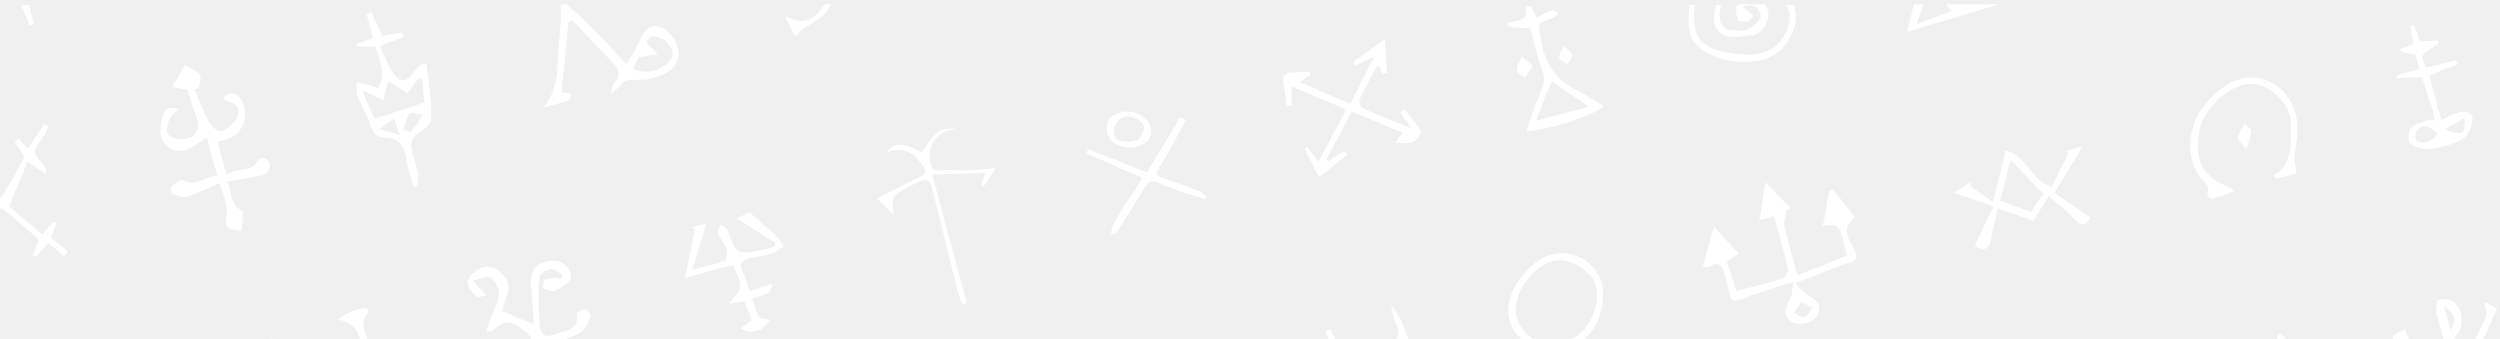
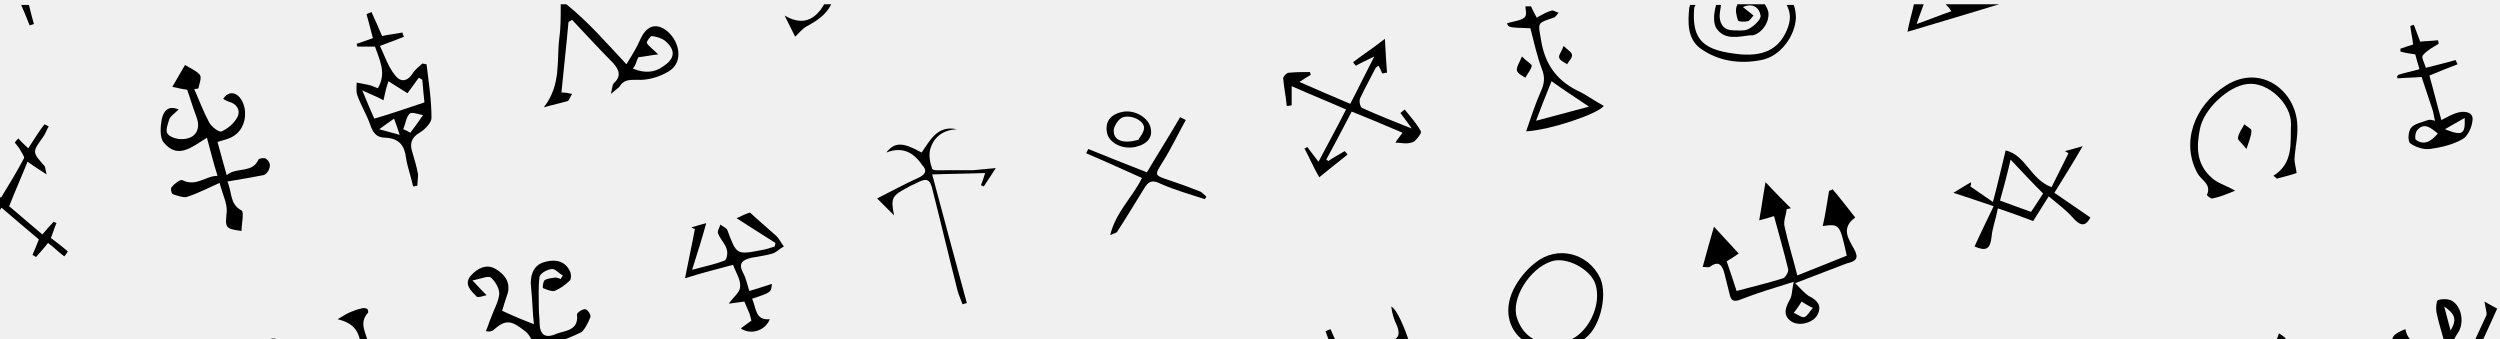
<svg xmlns="http://www.w3.org/2000/svg" width="354" height="48" viewBox="0 0 354 48" fill="none">
-   <path d="M282 33.6C282.1 32.3 282.6 31.1 282.9 29.5C284.7 30.1 286.3 30.7 287.9 31.3C288.6 30.2 289.2 29.2 290.1 27.8C291.4 28.9 292.5 29.7 293.4 30.7C294.6 32.1 295.3 32.1 296 30.8C294.3 29.6 292.6 28.5 290.9 27.3C292.3 25 293.6 23 294.9 20.7C293.9 21 293.1 21.2 292.4 21.4C292.6 21.5 292.7 21.6 292.9 21.7C292.1 23.3 291.3 24.9 290.5 26.5C287.5 25.4 286.9 22 284 21.3C283.4 23.7 282.9 26 282.2 28.6C280.9 27.7 280 27.1 279 26.4C279.1 26.2 279.1 26 279.1 25.8C278.2 26.3 277.3 26.9 276.6 27.3C278.5 27.9 280.2 28.5 282.3 29.2C281.3 31.3 280.4 33.1 279.6 34.9C281.2 35.6 281.8 35.3 282 33.6ZM284.7 22.6C286.3 24.3 287.7 25.8 289.3 27.4C288.8 28.2 288.2 29.1 287.6 30C286.2 29.5 284.8 29 283.2 28.4C283.7 26.6 284.2 24.8 284.7 22.6Z" fill="white" />
-   <path d="M262.5 35.2C261.8 33.9 260.6 32.3 262.7 30.8C261.6 29.4 260.6 28.1 259.5 26.8C259.3 26.9 259.2 27 259 27C258.7 28.7 258.5 30.3 258.1 32C260.5 31.7 260.5 31.7 261.5 36.2C259.3 37.1 257 38 254.5 39C253.9 36.6 253.2 34.4 252.7 32.1C252.5 31.3 252.9 30.5 253 29.6C253.2 29.6 253.4 29.5 253.6 29.5C252.5 28.4 251.4 27.3 250 25.8C249.6 28 249.4 29.6 249.1 31.2C249.9 31 250.6 30.8 251.2 30.6C251.9 33.2 252.6 35.6 253.2 38.1C253.3 38.5 252.8 39.3 252.5 39.4C250.3 40.1 248.1 40.6 245.9 41.2C245.5 39.9 245 38.5 244.5 37C245 36.7 245.5 36.4 246.2 35.9C245 34.6 244 33.5 242.7 32.1C242.1 34.2 241.6 35.9 241.1 37.8C241.6 37.8 241.9 37.9 242.1 37.8C243.4 36.8 243.9 37.6 244.2 38.8C244.4 39.7 244.7 40.7 244.9 41.6C245.1 42.6 245.5 42.8 246.5 42.4C248.8 41.5 251.1 40.8 254 39.9C253.7 41.1 253.8 41.9 253.4 42.5C252.6 43.9 252.6 44.9 253.8 45.6C254.9 46.2 256.8 45.7 257.4 44.5C258 43.2 257.3 42.5 256.1 41.9C255.5 41.5 255 40.9 254.2 40.1C257 39 259.2 38.2 261.5 37.3C262.8 37 263.3 36.6 262.5 35.2ZM255.1 42.7C255.8 43.1 256.2 43.4 256.7 43.6C256.3 44 256 44.7 255.5 44.9C255.1 45 254.5 44.5 254 44.3C254.3 43.9 254.7 43.4 255.1 42.7Z" fill="white" />
-   <path d="M220.8 8.2C220.9 8.6 221.5 8.8 221.9 9.1C222.1 8.7 222.6 8.3 222.6 7.8C222.6 7.4 222 7.1 221.4 6.5C221.1 7.4 220.6 7.9 220.8 8.2Z" fill="white" />
-   <path d="M323.7 48.1C323.6 47.7 323.1 47.5 322.7 47.2C322.6 47.7 322.2 48.2 322.3 48.7H323.8C323.8 48.5 323.7 48.3 323.7 48.1Z" fill="white" />
-   <path d="M316.9 19.5C316.8 19.8 317.4 20.2 318.1 21.1C318.5 19.9 318.8 19.2 318.8 18.5C318.8 18.2 318.1 17.9 317.8 17.6C317.5 18.2 317 18.8 316.9 19.5Z" fill="white" />
-   <path d="M270.1 4.5C274.5 3.2 278.8 1.9 283.1 0.6H278.9C278.5 0.6 278.1 0.6 277.8 0.6H275.5C275.8 0.9 276.1 1.2 276.3 1.6C274.8 2.1 273.4 2.7 271.4 3.4C271.7 2.4 272.1 1.5 272.4 0.6H271C271 0.8 270.9 0.9 270.9 1.1C270.6 2.3 270.3 3.4 270.1 4.5Z" fill="white" />
-   <path d="M240.1 0.7H239.3C239.3 0.9 239.2 1 239.2 1.1C239 3.1 238.9 5.4 240.7 6.8C243.3 8.7 246.4 9.1 249.4 8.5C252.1 8 254.2 5.1 254.3 2.5C254.3 1.9 254.2 1.3 254 0.7H253C253.5 1.7 253.6 2.6 253.2 3.8C252.2 6.6 250.2 8 246.5 7.7C241.3 7.2 239.5 5.8 239.9 1.1C240 0.9 240 0.8 240.1 0.7Z" fill="white" />
-   <path d="M245.9 0.9C245.7 1.5 245.9 2.3 246.1 2.9C246.2 3.1 247.1 3.1 247.5 3C247.8 2.9 248 2.5 248.3 2.2C247.8 1.8 247.3 1.4 246.8 1C248.1 0.4 249.1 1 249.3 2.2C249.4 2.7 248.4 3.7 247.6 4.1C247.1 4.4 246.2 4.3 245.5 4.3C244.2 4.3 243.6 3.6 243.5 2.4C243.5 1.9 243.6 1.3 243.7 0.7H243C242.6 2.1 242.6 3.4 243.1 4.1C244.3 5.7 246.1 5.2 247.8 5C247.9 5 248 5 248.2 5C249.5 4.7 250.6 3.1 250.4 1.7C250.3 1.3 250.1 0.9 249.9 0.6H246C246 0.7 246 0.8 245.9 0.9Z" fill="white" />
-   <path d="M4.2 3.6C4.4 3.5 4.6 3.5 4.8 3.4C4.5 2.4 4.3 1.5 4.1 0.7H3C3.4 1.6 3.8 2.6 4.2 3.6Z" fill="white" />
-   <path d="M340.6 46.6C338.9 47.3 338.6 47.7 338.8 48.6H342C341.4 48.3 340.8 47.7 340.6 46.6Z" fill="white" />
-   <path d="M339.5 11.1C340.6 11 341.7 11 342.9 10.9C343.4 12.4 343.9 13.9 344.4 15.4C344.6 15.9 344.6 16.4 344.8 17.1C344.4 17 344.1 16.9 343.8 17C343 17.3 341.9 17.5 341.4 18.1C341 18.6 340.9 20 341.3 20.3C342 20.8 343.1 21.2 344 21.1C345.6 20.9 347.3 20.5 348.7 19.7C349.4 19.3 350 18.1 350.1 17.1C350.3 15.9 349.1 15.7 348.2 15.9C347.3 16.1 346.5 16.6 345.7 17C345.1 14.9 344.6 12.8 344 10.7C345.4 10.1 346.7 9.6 348 9.1C347.9 8.9 347.8 8.7 347.7 8.5C346.4 8.9 345 9.2 343.5 9.6C343.3 8.9 342.8 8.1 343.1 7.8C343.7 7.1 344.5 6.7 345.3 6.2C345.3 6 345.3 5.9 345.2 5.7C344.4 5.8 343.5 5.8 342.7 5.9C342.4 5.1 342.1 4.3 341.8 3.5C341.6 3.6 341.4 3.6 341.3 3.7C341.4 4.6 341.6 5.4 341.7 6.3C341 6.5 340.5 6.7 339.9 6.9C339.9 7 339.9 7.2 339.9 7.3C340.6 7.5 341.3 7.6 342 7.7C342.2 8.5 342.4 9.1 342.6 9.8C341.5 10.1 340.5 10.3 339.6 10.6C339.4 10.8 339.4 10.9 339.5 11.1ZM349 16.7C349.1 19 348.7 19.3 346.2 18.3C347.1 17.8 347.9 17.3 349 16.7ZM342.1 19.8C341.9 19.7 342 18.7 342.3 18.4C343.3 17.3 344.2 18.1 345.2 18.9C344.2 20.1 343.2 20.6 342.1 19.8Z" fill="white" />
-   <path d="M313.3 28.1C314.3 27.9 315.3 27.5 316.5 27C315.1 26.2 313.9 25.9 313.1 25.1C311 23.2 311 20.8 311.5 18.3C312 15.5 315.5 12.2 318.2 11.9C321.1 11.5 324.5 14.7 324.4 17.6C324.3 20.2 324.8 23.1 321.9 24.9C322.1 25 322.2 25.1 322.4 25.3C323.4 25 324.4 24.8 325.2 24.5C325.1 23.7 324.9 23.1 324.9 22.5C325 20.9 325.4 19.3 325.3 17.7C325.1 12.8 320.1 9 315.2 12.1C310.6 15 308.8 20.3 311.2 24.6C311.7 25.5 313.2 26.1 312.5 27.6C312.5 27.7 313.1 28.2 313.3 28.1Z" fill="white" />
-   <path d="M350.2 48.7H351.3C352.1 47.1 352.8 45.4 353.6 43.7C353.2 43.5 352.5 43.1 351.8 42.7C351.9 43.2 352 43.8 352.1 44.3C352.1 44.5 352.1 44.7 352 44.8C351.4 46.1 350.8 47.4 350.2 48.7Z" fill="white" />
-   <path d="M348 47.2C349 45.8 348.6 43.4 347.2 42.6C346.7 42.3 345.8 42.3 345.2 42.5C345 42.6 344.9 43.6 345 44.2C345.3 45.7 345.8 47.2 346.2 48.7H347.3C347.4 48.2 347.6 47.8 348 47.2ZM346.1 43.4C347.7 44.5 347.9 45.3 347 46.8C346.7 45.6 346.4 44.6 346.1 43.4Z" fill="white" />
-   <path d="M226.6 39.4C224.9 35.8 220.5 34.7 217.4 37.2C216.1 38.2 215 39.6 214.3 41C212.8 44.1 213.7 47.1 216.3 48.6H219.1C217.1 48.4 215.5 47.2 214.8 45C213.9 42.3 216.6 38 219.7 37C221.8 36.3 225.2 38.1 225.9 40.2C226.9 43.2 224.8 47.4 221.9 48.3C221.3 48.5 220.7 48.6 220.1 48.6H223.3C223.5 48.4 223.7 48.3 224 48.2C226.5 46.9 227.7 41.9 226.6 39.4Z" fill="white" />
-   <path d="M185.5 10.2C184.5 10.2 183.5 10.2 182.5 10.3C182.2 10.3 181.7 10.8 181.7 11.1C181.8 12.4 182.1 13.7 182.2 15C182.4 15 182.6 15 182.9 14.9C182.9 14.1 182.9 13.2 182.9 12.2C185.6 13.4 188.1 14.4 190.6 15.5C189.3 18.1 188 20.4 186.7 22.9C186.1 22.1 185.6 21.5 185.1 20.8C185 20.9 184.9 21 184.7 21C185.4 22.3 186 23.7 186.8 25.1C188.2 24 189.5 22.9 190.8 21.9C190.7 21.7 190.6 21.6 190.4 21.4C189.6 21.9 188.8 22.3 188.1 22.8C188 22.7 187.9 22.7 187.8 22.6C189 20.4 190.2 18.1 191.4 15.8C193.9 16.8 196.3 17.8 198.6 18.8C198.1 19.5 197.8 19.8 197.6 20.2C198.1 20.2 198.6 20.3 199.1 20.3C199.5 20.3 200 20.2 200.3 20C200.7 19.6 201.3 18.9 201.2 18.6C200.6 17.5 199.7 16.5 198.9 15.5C198.7 15.7 198.5 15.8 198.3 16C198.8 16.7 199.3 17.3 199.9 18.2C197.4 17.2 195.1 16.3 192.9 15.3C192.6 15.2 192.4 14.3 192.6 13.9C193.3 12.4 194.1 11 194.8 9.6C194.9 9.5 195.1 9.4 195.2 9.3C195.4 9.7 195.6 10 195.7 10.4C195.9 10.4 196.1 10.3 196.4 10.3C196.3 8.9 196.2 7.4 196.1 5.5C194.3 6.9 192.9 7.8 191.6 8.8C191.7 9 191.8 9.1 192 9.3C192.7 8.9 193.4 8.6 194.6 8C193.3 10.5 192.3 12.6 191.2 14.7C188.8 13.7 186.5 12.7 184 11.6C184.6 11.2 185.1 10.9 185.6 10.6C185.6 10.5 185.5 10.4 185.5 10.2Z" fill="white" />
-   <path d="M188.4 46.6C188.2 46.7 187.9 46.8 187.7 46.9C187.9 47.5 188.1 48.1 188.4 48.6H189.3C189 48 188.7 47.3 188.4 46.6Z" fill="white" />
-   <path d="M130.2 25.1C128.2 26 126.2 27.1 124.2 28.1C125 28.9 125.8 29.7 126.6 30.5C126.1 28 126.3 27.7 128.6 26.5C128.9 26.3 129.2 26.2 129.6 26C131.3 25.1 131.7 25.3 132.1 27.1C133.3 31.8 134.4 36.5 135.6 41.2C135.8 41.9 136.1 42.5 136.3 43.1C136.5 43 136.7 43 136.9 42.9C135.3 37 133.7 31.1 132 24.7C134.7 24.6 137 24.6 139.5 24.5C139.2 25.4 139.1 25.8 138.9 26.2C139 26.3 139.1 26.3 139.3 26.4C139.9 25.5 140.5 24.6 141 23.8C139.8 23.9 138.8 24 137.8 24.1C136.5 24.1 135.2 24.1 133.9 24.1C133.2 24.1 132.1 24.2 132 23.9C131.7 23.1 131.5 22.1 131.7 21.2C132.2 19.4 133.5 18.4 135.5 18.3C132.7 17.7 131.7 19.9 130.5 21.6C127.8 20.1 126.7 20.1 125.5 21.6C127.8 20.7 129.4 21.6 130.6 23.4C131.2 24 131.2 24.6 130.2 25.1Z" fill="white" />
-   <path d="M153.8 21.7C156.4 22.8 159 24 161.7 25.2C160.4 27.9 158 30 157.2 33.3C157.8 33 158.1 33 158.2 32.8C159.5 30.8 160.7 28.8 162 26.7C162.6 25.7 163.1 25.4 164.3 26C166.3 26.9 168.5 27.5 170.6 28.2C170.7 28.1 170.8 27.9 170.8 27.8C170.5 27.6 170.2 27.2 169.9 27.1C168.4 26.5 167 26 165.5 25.5C163.4 24.8 163.5 24.8 164.6 23C165.8 21.1 166.8 19 167.9 17C167.7 16.9 167.4 16.7 167.1 16.6C165.6 19.2 164 21.7 162.4 24.4C159.6 23.3 156.8 22.2 154.1 21.1C154 21.3 153.9 21.5 153.8 21.7Z" fill="white" />
-   <path d="M160.8 20.8C162.5 20.4 163.3 19.4 162.9 18C162.5 16.5 160.4 15.4 158.7 15.9C157.1 16.3 156.4 17.4 156.8 19C157.2 20.3 159 21.2 160.8 20.8ZM158.8 16.7C159.9 16.1 162 17 162 18.1C162 18.8 161.3 19.5 161.2 19.8C159 20.4 157.7 19.9 157.7 18.5C157.7 17.9 158.3 17 158.8 16.7Z" fill="white" />
-   <path d="M77 15.2C78.4 14.8 79.4 14.6 80.4 14.3C80.6 14.2 80.8 13.6 81 13.3C80.6 13.2 80.1 13.1 79.5 13.1C79.8 9.9 80.2 6.5 80.5 3.1C80.7 3 80.9 2.9 81 2.8C82.9 4.8 84.8 6.9 86.8 8.9C87.7 9.9 88 10.8 86.9 11.8C86.7 12 86.7 12.5 86.5 13.3C87.2 12.7 87.5 12.5 87.7 12.3C88.3 11.3 89 11.3 90.2 11.3C91.7 11.4 93.4 10.9 94.7 10.1C97 8.7 96.1 5.5 94.2 4.2C92.7 3.2 91.5 3.8 90.7 5.5C90.2 6.7 89.5 7.8 88.7 9.1C85.9 6.1 83.4 3.2 80.2 0.6H79.4C79.4 2.5 79.4 4 79.2 5.4C78.8 8.6 79.5 12 77 15.2ZM90.1 8.8C90.2 8.5 90.3 8.3 90.4 8.1C91.4 8 92.2 7.8 93.2 7.7C92.4 6.9 91.9 6.6 91.6 6.1C91.5 5.9 92.1 5.1 92.3 5.1C93 5.2 93.7 5.4 94.2 5.8C95.7 7.1 95.6 8.3 93.9 9.4C92.7 10.3 91.2 10.4 89.6 9.7C89.9 9.4 90 9.1 90.1 8.8Z" fill="white" />
-   <path d="M197 43.4C197.1 44.3 197.4 45.3 197.8 46.1C198.3 47.3 198.1 48 196.7 48.4C196.5 48.5 196.3 48.5 196.1 48.6H199.6C198.9 46.4 197.8 43.8 197 43.4Z" fill="white" />
-   <path d="M310.9 48.2C310.2 48.2 309.6 48.4 309.1 48.7H312.9C312.3 48.4 311.7 48.2 310.9 48.2Z" fill="white" />
-   <path d="M111.1 2.2C111.8 3.6 112.3 4.6 112.6 5.2C113.2 4.6 113.6 4.1 114.1 3.8C115.6 3 117 2.1 117.7 0.6H116.7C116.5 0.9 116.3 1.3 116.1 1.5C114.9 3 113.3 3.5 111.1 2.2Z" fill="white" />
-   <path d="M83.6 44.9C83.7 44.6 83.2 43.8 82.9 43.8C82.5 43.7 81.7 44.3 81.7 44.5C82 46.9 79.9 46.8 78.7 47.3C77.1 48 76.4 47.3 76.4 45.6C76.4 45 76.3 44.4 76.3 43.8C76.3 42.3 76.2 40.7 76.4 39.2C76.5 38.7 77.4 38.2 78.1 38.1C78.6 38 79.1 38.7 79.7 39C79.6 39.2 79.5 39.3 79.4 39.5C79.1 39.4 78.9 39.3 78.6 39.3C78.1 39.4 77.5 39.4 77.1 39.7C76.9 39.9 76.8 40.7 76.9 40.8C77.4 41 78.1 41.3 78.5 41.2C79.3 40.9 80.1 40.3 80.7 39.7C80.9 39.5 80.9 38.8 80.7 38.4C79.9 36.7 78.2 36.7 76.8 37.2C75.5 37.7 75 39.1 75.2 40.7C75.4 42.5 75.4 44.2 75.6 45.9C74 45.3 72.6 44.7 71.1 44C71.3 43.3 71.6 42.4 71.9 41.5C72.3 39.9 71.4 38.8 70.2 38.1C68.9 37.3 67.6 38 66.7 39C65.6 40.2 66.7 41.2 67.5 42C67.7 42.2 68.4 41.9 68.9 41.8C68.4 41.3 67.9 40.8 66.9 39.7C68.1 39.5 69.1 39 69.5 39.3C70.1 39.8 70.7 40.8 70.7 41.6C70.6 42.7 70 43.7 69.6 44.8C69.3 45.5 69.1 46.2 68.8 46.9C69.4 47 69.7 46.9 69.9 46.7C71.6 45.2 72.4 45.4 74.1 46.7C75 47.3 75.3 48.1 75.5 48.8H78.1C79.6 48.2 81 47.7 82.4 47C82.8 46.6 83.3 45.7 83.6 44.9Z" fill="white" />
-   <path d="M103.8 37.5C104.2 38.6 104.9 39.6 104.8 40.6C104.8 41.4 103.8 42.1 103.2 43C103.9 42.9 104.7 42.8 105.4 42.7C105.6 43.2 105.8 43.6 106 44.1C106.2 44.5 106.3 45 106.4 45.4C105.9 45.8 105.4 46.1 104.9 46.5C106.3 47.5 108.4 46.8 109 45.2C106.9 45.4 107.1 43.6 106.5 42.3C109.2 41.4 109.2 41.4 109.3 40.2C108.3 40.5 107.2 40.9 106.1 41.2C105.8 40.2 105.6 39.3 105.2 38.6C104.5 37.2 105.2 36.8 106.4 36.5C107.4 36.3 108.4 36.2 109.4 35.9C110 35.7 110.4 35.2 111 34.9C110.6 34.4 110.3 33.7 109.8 33.3C108.7 32.3 107.5 31.3 106.2 30.1C105.8 30.2 105.1 30.5 104.3 30.9C106.3 32.2 108.1 33.3 109.8 34.4C109.8 34.6 109.7 34.8 109.7 34.9C109.1 35.1 108.5 35.3 107.9 35.4C104.3 36.1 104.3 36.1 103 32.6C102.9 32.3 102.4 32.1 102 31.8C101.9 32.2 101.5 32.8 101.7 33.1C102 33.9 102.7 34.5 102.9 35.3C103.1 35.8 102.9 36.8 102.6 36.9C101.3 37.4 99.9 37.7 98 38.2C98.8 35.7 99.4 33.8 100 31.6C99.2 31.8 98.6 32 97.9 32.2C98.1 32.3 98.2 32.4 98.4 32.4C98 34.6 97.5 36.8 97 39.4C99.5 38.6 101.6 38.1 103.8 37.5Z" fill="white" />
-   <path d="M25.3 15.5C23.6 14.8 23.1 16 22.9 16.9C22.7 18 22.6 19.5 23.2 20.2C25.2 22.6 27.2 20.8 29.3 19.5C29.8 21.3 30.2 23 30.8 24.9C29.1 24.9 27.8 26.5 25.8 25.5C25.5 25.4 24.7 26 24.3 26.5C24.1 26.7 24.3 27.5 24.5 27.5C25.1 27.7 25.9 28 26.4 27.9C28 27.4 29.5 26.6 31.1 25.9C31.5 27.5 32.2 28.8 32.1 30C31.9 32.2 31.8 32.4 34.2 32.7C34.2 31.7 34.6 30 34.2 29.8C32.5 28.9 32.9 27.3 32.2 25.7C34.1 25.4 35.7 25.1 37.3 24.8C37.7 24.7 38.1 24.2 38.2 23.6C38.3 23.2 38 22.7 37.7 22.5C37.5 22.3 36.7 22.4 36.6 22.6C35.7 24.6 33.5 23.6 32.1 24.8C31.6 23 31.2 21.6 30.8 20.1C31.4 19.9 31.9 19.8 32.4 19.6C34 19 34.8 17.5 34.7 15.8C34.5 13.5 32.7 12.3 31.6 14C31.9 14.2 32.1 14.3 32.4 14.4C33.6 14.7 34.1 15.7 33.6 16.6C33.2 17.4 32.3 18.2 31.4 18.6C31 18.8 29.9 17.9 29.6 17.3C28.8 15.8 28.2 14.2 27.5 12.6C27.7 12.6 27.9 12.6 28.1 12.5C28.2 11.9 28.6 11 28.3 10.6C27.8 10 27 9.7 26.2 9.2C25.6 10.2 25 11.3 24.4 12.3C25 12.4 25.6 12.6 26.5 12.7C26.9 13.8 27.3 15.2 27.8 16.5C28.5 18.3 27.7 19.7 25.7 19.7C25 19.7 24 19.4 23.7 18.9C23.4 18.4 23.8 17.5 24 16.8C24.3 16.3 24.8 16 25.3 15.5Z" fill="white" />
-   <path d="M39.6 48.6C39.6 48.4 39.3 48.1 39.1 48C38.6 47.8 37.6 48.1 36.8 48.7L39.6 48.6Z" fill="white" />
-   <path d="M215.5 8C215.1 9 214.7 9.5 214.8 10C214.9 10.4 215.5 10.7 216 11C216.3 10.4 216.8 9.9 216.9 9.3C216.9 9.1 216.2 8.7 215.5 8Z" fill="white" />
-   <path d="M0.2 29.4C2.1 31 3.8 32.5 5.5 33.9C5.2 34.7 4.9 35.4 4.6 36.1C4.8 36.2 5 36.3 5.1 36.4C5.6 35.8 6.1 35.3 6.8 34.4C7.6 35 8.3 35.7 9.1 36.3C9.3 36.1 9.4 35.9 9.6 35.6C8.8 34.9 8 34.3 7.2 33.7C7.5 33 7.7 32.2 8 31.6C7.9 31.5 7.7 31.5 7.6 31.4C7.1 31.9 6.6 32.5 6 33.2C4.2 31.7 2.5 30.2 1.3 29.2C2.2 26.9 3.1 24.9 3.9 22.9C4.9 23.6 5.5 24 6.6 24.7C6.4 23.9 6.4 23.6 6.3 23.5C4.5 21.5 4.6 21.5 6.1 19.4C6.4 19 6.6 18.4 6.9 17.9C6.7 17.8 6.5 17.7 6.3 17.6C5.5 18.6 4.8 19.8 4 21C3.5 20.5 3 20.1 2.6 19.6C2.4 19.8 2.2 20 2.1 20.2C2.4 20.6 2.7 20.9 2.9 21.3C3.1 21.7 3.5 22.2 3.4 22.4C2.4 24.3 1.3 26.1 0.2 27.9C0.1 28 0.1 28 0 27.9V29.7C0.1 29.7 0.1 29.5 0.2 29.4Z" fill="white" />
-   <path d="M52.1 44.3C52.2 44.2 52.1 43.7 51.9 43.7C51.7 43.6 51.3 43.6 51.1 43.7C50.6 43.8 50.1 44 49.6 44.2C49.1 44.4 48.7 44.7 47.8 45.2C50.3 45.8 50.8 47.1 51.1 48.7H52.2C52.2 48.6 52.1 48.5 52.1 48.4C51.8 47.1 50.8 45.7 52.1 44.3Z" fill="white" />
-   <path d="M216 2.3C215.7 2.9 214.3 3 213.4 3.3C213.6 3.9 213.6 3.9 216.7 4C217.2 5.9 217.6 7.8 218.3 9.7C218.8 10.9 218.7 11.8 218.2 12.9C217.4 14.7 216.8 16.6 216.1 18.6C219.6 18.4 226.3 16.1 227.1 15C225.8 14.3 224.6 13.4 223.3 12.8C220.3 11.3 218.7 8.9 218.2 5.6C217.8 3.2 217.6 3.3 220 2.5C220.3 2.4 220.5 2 220.7 1.8C220.3 1.7 219.9 1.4 219.7 1.5C219 1.7 218.3 2.1 217.6 2.5C217.3 1.9 217 1.4 216.8 0.9H216C216 1.3 216.2 1.9 216 2.3ZM225 15.1C222.4 15.8 220.1 16.4 217.5 17.1C218.2 15.2 218.9 13.5 219.7 11.5C221.5 12.8 223.1 13.8 225 15.1Z" fill="white" />
-   <path d="M50.6 6.6C51.4 6.6 52.2 6.6 53.1 6.6C53.7 8.4 54.8 10.3 53.5 12.5C53 12.3 52.6 12.1 52.1 12C51.6 11.9 51 11.8 50.5 11.7C50.5 12.3 50.4 13 50.6 13.5C51.1 14.9 51.9 16.2 52.4 17.6C52.8 18.8 53.3 19.5 54.6 19.5C56.5 19.6 57.3 20.6 57.5 22.4C57.7 23.7 58.2 25 58.5 26.4C58.7 26.4 58.9 26.3 59.1 26.3C59.1 25.8 59.2 25.2 59.2 24.7C59 23.6 58.7 22.6 58.4 21.6C58 20.4 58.2 19.5 59.4 18.8C60.1 18.4 61.1 17.4 61.1 16.7C61.1 14.2 60.7 11.6 60.4 9.1C60.2 9.1 60 9 59.8 9C59.4 9.4 58.8 9.8 58.5 10.3C57.7 11.6 56.7 11.7 55.9 10.6C55 9.5 54.5 8 53.8 6.5C55.2 6 56.2 5.6 57.2 5.2C57.1 5 57 4.8 57 4.6C56 4.8 55 4.9 54.1 5.1C53.6 3.9 53.1 2.8 52.6 1.7C52.4 1.8 52.1 1.9 51.9 2C52.2 3.1 52.5 4.2 52.8 5.4C51.9 5.7 51.2 6 50.5 6.2C50.5 6.3 50.6 6.5 50.6 6.6ZM53.7 18.3C54.5 17.7 55.1 17.3 55.8 16.8C56.1 17.6 56.3 18.2 56.6 19.1C55.5 18.8 54.8 18.6 53.7 18.3ZM58.1 18.8C57.8 18.6 57.4 18.4 57.1 18.3C57.4 17.6 57.5 16.6 58 16.1C58.3 15.8 59.3 16.2 59.9 16.3C59.3 17.2 58.7 18 58.1 18.8ZM55 11.5C55.9 12.1 56.8 12.6 57.7 13.2C58.3 12.4 58.8 11.7 59.3 11C59.5 11.1 59.6 11.2 59.8 11.3C59.9 12.5 60 13.6 60.1 14.5C57.7 15.3 55.4 16.1 53 16.8C52.5 15.7 52 14.5 51.3 12.8C52.6 13.4 53.4 13.7 54.3 14.2C54.5 13.2 54.7 12.4 55 11.5Z" fill="white" />
+   <path d="M282 33.6C282.1 32.3 282.6 31.1 282.9 29.5C284.7 30.1 286.3 30.7 287.9 31.3C288.6 30.2 289.2 29.2 290.1 27.8C291.4 28.9 292.5 29.7 293.4 30.7C294.6 32.1 295.3 32.1 296 30.8C294.3 29.6 292.6 28.5 290.9 27.3C292.3 25 293.6 23 294.9 20.7C293.9 21 293.1 21.2 292.4 21.4C292.6 21.5 292.7 21.6 292.9 21.7C292.1 23.3 291.3 24.9 290.5 26.5C287.5 25.4 286.9 22 284 21.3C283.4 23.7 282.9 26 282.2 28.6C280.9 27.7 280 27.1 279 26.4C279.1 26.2 279.1 26 279.1 25.8C278.2 26.3 277.3 26.9 276.6 27.3C278.5 27.9 280.2 28.5 282.3 29.2C281.3 31.3 280.4 33.1 279.6 34.9C281.2 35.6 281.8 35.3 282 33.6ZM284.7 22.6C286.3 24.3 287.7 25.8 289.3 27.4C288.8 28.2 288.2 29.1 287.6 30C286.2 29.5 284.8 29 283.2 28.4C283.7 26.6 284.2 24.8 284.7 22.6Z" fill="currentColor" />
+   <path d="M262.5 35.2C261.8 33.9 260.6 32.3 262.7 30.8C261.6 29.4 260.6 28.1 259.5 26.8C259.3 26.9 259.2 27 259 27C258.7 28.7 258.5 30.3 258.1 32C260.5 31.7 260.5 31.7 261.5 36.2C259.3 37.1 257 38 254.5 39C253.9 36.6 253.2 34.4 252.7 32.1C252.5 31.3 252.9 30.5 253 29.6C253.2 29.6 253.4 29.5 253.6 29.5C252.5 28.4 251.4 27.3 250 25.8C249.6 28 249.4 29.6 249.1 31.2C249.9 31 250.6 30.8 251.2 30.6C251.9 33.2 252.6 35.6 253.2 38.1C253.3 38.5 252.8 39.3 252.5 39.4C250.3 40.1 248.1 40.6 245.9 41.2C245.5 39.9 245 38.5 244.5 37C245 36.7 245.5 36.4 246.2 35.9C245 34.6 244 33.5 242.7 32.1C242.1 34.2 241.6 35.9 241.1 37.8C241.6 37.8 241.9 37.9 242.1 37.8C243.4 36.8 243.9 37.6 244.2 38.8C244.4 39.7 244.7 40.7 244.9 41.6C245.1 42.6 245.5 42.8 246.5 42.4C248.8 41.5 251.1 40.8 254 39.9C253.7 41.1 253.8 41.9 253.4 42.5C252.6 43.9 252.6 44.9 253.8 45.6C254.9 46.2 256.8 45.7 257.4 44.5C258 43.2 257.3 42.5 256.1 41.9C255.5 41.5 255 40.9 254.2 40.1C257 39 259.2 38.2 261.5 37.3C262.8 37 263.3 36.6 262.5 35.2ZM255.1 42.7C255.8 43.1 256.2 43.4 256.7 43.6C256.3 44 256 44.7 255.5 44.9C255.1 45 254.5 44.5 254 44.3C254.3 43.9 254.7 43.4 255.1 42.7Z" fill="currentColor" />
+   <path d="M220.8 8.2C220.9 8.6 221.5 8.8 221.9 9.1C222.1 8.7 222.6 8.3 222.6 7.8C222.6 7.4 222 7.1 221.4 6.5C221.1 7.4 220.6 7.9 220.8 8.2Z" fill="currentColor" />
+   <path d="M323.7 48.1C323.6 47.7 323.1 47.5 322.7 47.2C322.6 47.7 322.2 48.2 322.3 48.7H323.8C323.8 48.5 323.7 48.3 323.7 48.1Z" fill="currentColor" />
+   <path d="M316.9 19.5C316.8 19.8 317.4 20.2 318.1 21.1C318.5 19.9 318.8 19.2 318.8 18.5C318.8 18.2 318.1 17.9 317.8 17.6C317.5 18.2 317 18.8 316.9 19.5Z" fill="currentColor" />
+   <path d="M270.1 4.5C274.5 3.2 278.8 1.9 283.1 0.6H278.9C278.5 0.6 278.1 0.6 277.8 0.6H275.5C275.8 0.9 276.1 1.2 276.3 1.6C274.8 2.1 273.4 2.7 271.4 3.4C271.7 2.4 272.1 1.5 272.4 0.6H271C271 0.8 270.9 0.9 270.9 1.1C270.6 2.3 270.3 3.4 270.1 4.5Z" fill="currentColor" />
+   <path d="M240.1 0.7H239.3C239.3 0.9 239.2 1 239.2 1.1C239 3.1 238.9 5.4 240.7 6.8C243.3 8.7 246.4 9.1 249.4 8.5C252.1 8 254.2 5.1 254.3 2.5C254.3 1.9 254.2 1.3 254 0.7H253C253.5 1.7 253.6 2.6 253.2 3.8C252.2 6.6 250.2 8 246.5 7.7C241.3 7.2 239.5 5.8 239.9 1.1C240 0.9 240 0.8 240.1 0.7Z" fill="currentColor" />
+   <path d="M245.9 0.9C245.7 1.5 245.9 2.3 246.1 2.9C246.2 3.1 247.1 3.1 247.5 3C247.8 2.9 248 2.5 248.3 2.2C247.8 1.8 247.3 1.4 246.8 1C248.1 0.4 249.1 1 249.3 2.2C249.4 2.7 248.4 3.7 247.6 4.1C247.1 4.4 246.2 4.3 245.5 4.3C244.2 4.3 243.6 3.6 243.5 2.4C243.5 1.9 243.6 1.3 243.7 0.7H243C242.6 2.1 242.6 3.4 243.1 4.1C244.3 5.7 246.1 5.2 247.8 5C247.9 5 248 5 248.2 5C249.5 4.7 250.6 3.1 250.4 1.7C250.3 1.3 250.1 0.9 249.9 0.6H246C246 0.7 246 0.8 245.9 0.9Z" fill="currentColor" />
+   <path d="M4.2 3.6C4.4 3.5 4.6 3.5 4.8 3.4C4.5 2.4 4.3 1.5 4.1 0.7H3C3.4 1.6 3.8 2.6 4.2 3.6Z" fill="currentColor" />
+   <path d="M340.6 46.6C338.9 47.3 338.6 47.7 338.8 48.6H342C341.4 48.3 340.8 47.7 340.6 46.6Z" fill="currentColor" />
+   <path d="M339.5 11.1C340.6 11 341.7 11 342.9 10.9C343.4 12.4 343.9 13.9 344.4 15.4C344.6 15.9 344.6 16.4 344.8 17.1C344.4 17 344.1 16.9 343.8 17C343 17.3 341.9 17.5 341.4 18.1C341 18.6 340.9 20 341.3 20.3C342 20.8 343.1 21.2 344 21.1C345.6 20.9 347.3 20.5 348.7 19.7C349.4 19.3 350 18.1 350.1 17.1C350.3 15.9 349.1 15.7 348.2 15.9C347.3 16.1 346.5 16.6 345.7 17C345.1 14.9 344.6 12.8 344 10.7C345.4 10.1 346.7 9.6 348 9.1C347.9 8.9 347.8 8.7 347.7 8.5C346.4 8.9 345 9.2 343.5 9.6C343.3 8.9 342.8 8.1 343.1 7.8C343.7 7.1 344.5 6.7 345.3 6.2C345.3 6 345.3 5.9 345.2 5.7C344.4 5.8 343.5 5.8 342.7 5.9C342.4 5.1 342.1 4.3 341.8 3.5C341.6 3.6 341.4 3.6 341.3 3.7C341.4 4.6 341.6 5.4 341.7 6.3C341 6.5 340.5 6.7 339.9 6.9C339.9 7 339.9 7.2 339.9 7.3C340.6 7.5 341.3 7.6 342 7.7C342.2 8.5 342.4 9.1 342.6 9.8C341.5 10.1 340.5 10.3 339.6 10.6C339.4 10.8 339.4 10.9 339.5 11.1ZM349 16.7C349.1 19 348.7 19.3 346.2 18.3C347.1 17.8 347.9 17.3 349 16.7ZM342.1 19.8C341.9 19.7 342 18.7 342.3 18.4C343.3 17.3 344.2 18.1 345.2 18.9C344.2 20.1 343.2 20.6 342.1 19.8Z" fill="currentColor" />
+   <path d="M313.3 28.1C314.3 27.9 315.3 27.5 316.5 27C315.1 26.2 313.9 25.9 313.1 25.1C311 23.2 311 20.8 311.5 18.3C312 15.5 315.5 12.2 318.2 11.9C321.1 11.5 324.5 14.7 324.4 17.6C324.3 20.2 324.8 23.1 321.9 24.9C322.1 25 322.2 25.1 322.4 25.3C323.4 25 324.4 24.8 325.2 24.5C325.1 23.7 324.9 23.1 324.9 22.5C325 20.9 325.4 19.3 325.3 17.7C325.1 12.8 320.1 9 315.2 12.1C310.6 15 308.8 20.3 311.2 24.6C311.7 25.5 313.2 26.1 312.5 27.6C312.5 27.7 313.1 28.2 313.3 28.1Z" fill="currentColor" />
+   <path d="M350.2 48.7H351.3C352.1 47.1 352.8 45.4 353.6 43.7C353.2 43.5 352.5 43.1 351.8 42.7C351.9 43.2 352 43.8 352.1 44.3C352.1 44.5 352.1 44.7 352 44.8C351.4 46.1 350.8 47.4 350.2 48.7Z" fill="currentColor" />
+   <path d="M348 47.2C349 45.8 348.6 43.4 347.2 42.6C346.7 42.3 345.8 42.3 345.2 42.5C345 42.6 344.9 43.6 345 44.2C345.3 45.7 345.8 47.2 346.2 48.7H347.3C347.4 48.2 347.6 47.8 348 47.2ZM346.1 43.4C347.7 44.5 347.9 45.3 347 46.8C346.7 45.6 346.4 44.6 346.1 43.4Z" fill="currentColor" />
+   <path d="M226.6 39.4C224.9 35.8 220.5 34.7 217.4 37.2C216.1 38.2 215 39.6 214.3 41C212.8 44.1 213.7 47.1 216.3 48.6H219.1C217.1 48.4 215.5 47.2 214.8 45C213.9 42.3 216.6 38 219.7 37C221.8 36.3 225.2 38.1 225.9 40.2C226.9 43.2 224.8 47.4 221.9 48.3C221.3 48.5 220.7 48.6 220.1 48.6H223.3C223.5 48.4 223.7 48.3 224 48.2C226.5 46.9 227.7 41.9 226.6 39.4Z" fill="currentColor" />
+   <path d="M185.5 10.2C184.5 10.2 183.5 10.2 182.5 10.3C182.2 10.3 181.7 10.8 181.7 11.1C181.8 12.4 182.1 13.7 182.2 15C182.4 15 182.6 15 182.9 14.9C182.9 14.1 182.9 13.2 182.9 12.2C185.6 13.4 188.1 14.4 190.6 15.5C189.3 18.1 188 20.4 186.7 22.9C186.1 22.1 185.6 21.5 185.1 20.8C185 20.9 184.9 21 184.7 21C185.4 22.3 186 23.7 186.8 25.1C188.2 24 189.5 22.9 190.8 21.9C190.7 21.7 190.6 21.6 190.4 21.4C189.6 21.9 188.8 22.3 188.1 22.8C188 22.7 187.9 22.7 187.8 22.6C189 20.4 190.2 18.1 191.4 15.8C193.9 16.8 196.3 17.8 198.6 18.8C198.1 19.5 197.8 19.8 197.6 20.2C198.1 20.2 198.6 20.3 199.1 20.3C199.5 20.3 200 20.2 200.3 20C200.7 19.6 201.3 18.9 201.2 18.6C200.6 17.5 199.7 16.5 198.9 15.5C198.7 15.7 198.5 15.8 198.3 16C198.8 16.7 199.3 17.3 199.9 18.2C197.4 17.2 195.1 16.3 192.9 15.3C192.6 15.2 192.4 14.3 192.6 13.9C193.3 12.4 194.1 11 194.8 9.6C194.9 9.5 195.1 9.4 195.2 9.3C195.4 9.7 195.6 10 195.7 10.4C195.9 10.4 196.1 10.3 196.4 10.3C196.3 8.9 196.2 7.4 196.1 5.5C194.3 6.9 192.9 7.8 191.6 8.8C191.7 9 191.8 9.1 192 9.3C192.7 8.9 193.4 8.6 194.6 8C193.3 10.5 192.3 12.6 191.2 14.7C188.8 13.7 186.5 12.7 184 11.6C184.6 11.2 185.1 10.9 185.6 10.6C185.6 10.5 185.5 10.4 185.5 10.2Z" fill="currentColor" />
+   <path d="M188.4 46.6C188.2 46.7 187.9 46.8 187.7 46.9C187.9 47.5 188.1 48.1 188.4 48.6H189.3C189 48 188.7 47.3 188.4 46.6Z" fill="currentColor" />
+   <path d="M130.2 25.1C128.2 26 126.2 27.1 124.2 28.1C125 28.9 125.8 29.7 126.6 30.5C126.1 28 126.3 27.7 128.6 26.5C128.9 26.3 129.2 26.2 129.6 26C131.3 25.1 131.7 25.3 132.1 27.1C133.3 31.8 134.4 36.5 135.6 41.2C135.8 41.9 136.1 42.5 136.3 43.1C136.5 43 136.7 43 136.9 42.9C135.3 37 133.7 31.1 132 24.7C134.7 24.6 137 24.6 139.5 24.5C139.2 25.4 139.1 25.8 138.9 26.2C139 26.3 139.1 26.3 139.3 26.4C139.9 25.5 140.5 24.6 141 23.8C139.8 23.9 138.8 24 137.8 24.1C136.5 24.1 135.2 24.1 133.9 24.1C133.2 24.1 132.1 24.2 132 23.9C131.7 23.1 131.5 22.1 131.7 21.2C132.2 19.4 133.5 18.4 135.5 18.3C132.7 17.7 131.7 19.9 130.5 21.6C127.8 20.1 126.7 20.1 125.5 21.6C127.8 20.7 129.4 21.6 130.6 23.4C131.2 24 131.2 24.6 130.2 25.1Z" fill="currentColor" />
+   <path d="M153.8 21.7C156.4 22.8 159 24 161.7 25.2C160.4 27.9 158 30 157.2 33.3C157.8 33 158.1 33 158.2 32.8C159.5 30.8 160.7 28.8 162 26.7C162.6 25.7 163.1 25.4 164.3 26C166.3 26.9 168.5 27.5 170.6 28.2C170.7 28.1 170.8 27.9 170.8 27.8C170.5 27.6 170.2 27.2 169.9 27.1C168.4 26.5 167 26 165.5 25.5C163.4 24.8 163.5 24.8 164.6 23C165.8 21.1 166.8 19 167.9 17C167.7 16.9 167.4 16.7 167.1 16.6C165.6 19.2 164 21.7 162.4 24.4C159.6 23.3 156.8 22.2 154.1 21.1C154 21.3 153.9 21.5 153.8 21.7Z" fill="currentColor" />
+   <path d="M160.8 20.8C162.5 20.4 163.3 19.4 162.9 18C162.5 16.5 160.4 15.4 158.7 15.9C157.1 16.3 156.4 17.4 156.8 19C157.2 20.3 159 21.2 160.8 20.8ZM158.8 16.7C159.9 16.1 162 17 162 18.1C162 18.8 161.3 19.5 161.2 19.8C159 20.4 157.7 19.9 157.7 18.5C157.7 17.9 158.3 17 158.8 16.7Z" fill="currentColor" />
+   <path d="M77 15.2C78.4 14.8 79.4 14.6 80.4 14.3C80.6 14.2 80.8 13.6 81 13.3C80.6 13.2 80.1 13.1 79.5 13.1C79.8 9.9 80.2 6.5 80.5 3.1C80.7 3 80.9 2.9 81 2.8C82.9 4.8 84.8 6.9 86.8 8.9C87.7 9.9 88 10.8 86.9 11.8C86.7 12 86.7 12.5 86.5 13.3C87.2 12.7 87.5 12.5 87.7 12.3C88.3 11.3 89 11.3 90.2 11.3C91.7 11.4 93.4 10.9 94.7 10.1C97 8.7 96.1 5.5 94.2 4.2C92.7 3.2 91.5 3.8 90.7 5.5C90.2 6.7 89.5 7.8 88.7 9.1C85.9 6.1 83.4 3.2 80.2 0.6H79.4C79.4 2.5 79.4 4 79.2 5.4C78.8 8.6 79.5 12 77 15.2ZM90.1 8.8C90.2 8.5 90.3 8.3 90.4 8.1C91.4 8 92.2 7.8 93.2 7.7C92.4 6.9 91.9 6.6 91.6 6.1C91.5 5.9 92.1 5.1 92.3 5.1C93 5.2 93.7 5.4 94.2 5.8C95.7 7.1 95.6 8.3 93.9 9.4C92.7 10.3 91.2 10.4 89.6 9.7C89.9 9.4 90 9.1 90.1 8.8Z" fill="currentColor" />
+   <path d="M197 43.4C197.1 44.3 197.4 45.3 197.8 46.1C198.3 47.3 198.1 48 196.7 48.4C196.5 48.5 196.3 48.5 196.1 48.6H199.6C198.9 46.4 197.8 43.8 197 43.4Z" fill="currentColor" />
+   <path d="M310.9 48.2C310.2 48.2 309.6 48.4 309.1 48.7H312.9C312.3 48.4 311.7 48.2 310.9 48.2Z" fill="currentColor" />
+   <path d="M111.1 2.2C111.8 3.6 112.3 4.6 112.6 5.2C113.2 4.6 113.6 4.1 114.1 3.8C115.6 3 117 2.1 117.7 0.6H116.7C116.5 0.9 116.3 1.3 116.1 1.5C114.9 3 113.3 3.5 111.1 2.2Z" fill="currentColor" />
+   <path d="M83.6 44.9C83.7 44.6 83.2 43.8 82.9 43.8C82.5 43.7 81.7 44.3 81.7 44.5C82 46.9 79.9 46.8 78.7 47.3C77.1 48 76.4 47.3 76.4 45.6C76.4 45 76.3 44.4 76.3 43.8C76.3 42.3 76.2 40.7 76.4 39.2C76.5 38.7 77.4 38.2 78.1 38.1C78.6 38 79.1 38.7 79.7 39C79.6 39.2 79.5 39.3 79.4 39.5C79.1 39.4 78.9 39.3 78.6 39.3C78.1 39.4 77.5 39.4 77.1 39.7C76.9 39.9 76.8 40.7 76.9 40.8C77.4 41 78.1 41.3 78.5 41.2C79.3 40.9 80.1 40.3 80.7 39.7C80.9 39.5 80.9 38.8 80.7 38.4C79.9 36.7 78.2 36.7 76.8 37.2C75.5 37.7 75 39.1 75.2 40.7C75.4 42.5 75.4 44.2 75.6 45.9C74 45.3 72.6 44.7 71.1 44C71.3 43.3 71.6 42.4 71.9 41.5C72.3 39.9 71.4 38.8 70.2 38.1C68.9 37.3 67.6 38 66.7 39C65.6 40.2 66.7 41.2 67.5 42C67.7 42.2 68.4 41.9 68.9 41.8C68.4 41.3 67.9 40.8 66.9 39.7C68.1 39.5 69.1 39 69.5 39.3C70.1 39.8 70.7 40.8 70.7 41.6C70.6 42.7 70 43.7 69.6 44.8C69.3 45.5 69.1 46.2 68.8 46.9C69.4 47 69.7 46.9 69.9 46.7C71.6 45.2 72.4 45.4 74.1 46.7C75 47.3 75.3 48.1 75.5 48.8H78.1C79.6 48.2 81 47.7 82.4 47C82.8 46.6 83.3 45.7 83.6 44.9Z" fill="currentColor" />
+   <path d="M103.8 37.5C104.2 38.6 104.9 39.6 104.8 40.6C104.8 41.4 103.8 42.1 103.2 43C103.9 42.9 104.7 42.8 105.4 42.7C105.6 43.2 105.8 43.6 106 44.1C106.2 44.5 106.3 45 106.4 45.4C105.9 45.8 105.4 46.1 104.9 46.5C106.3 47.5 108.4 46.8 109 45.2C106.9 45.4 107.1 43.6 106.5 42.3C109.2 41.4 109.2 41.4 109.3 40.2C108.3 40.5 107.2 40.9 106.1 41.2C105.8 40.2 105.6 39.3 105.2 38.6C104.5 37.2 105.2 36.8 106.4 36.5C107.4 36.3 108.4 36.2 109.4 35.9C110 35.7 110.4 35.2 111 34.9C110.6 34.4 110.3 33.7 109.8 33.3C108.7 32.3 107.5 31.3 106.2 30.1C105.8 30.2 105.1 30.5 104.3 30.9C106.3 32.2 108.1 33.3 109.8 34.4C109.8 34.6 109.7 34.8 109.7 34.9C109.1 35.1 108.5 35.3 107.9 35.4C104.3 36.1 104.3 36.1 103 32.6C102.9 32.3 102.4 32.1 102 31.8C101.9 32.2 101.5 32.8 101.7 33.1C102 33.9 102.7 34.5 102.9 35.3C103.1 35.8 102.9 36.8 102.6 36.9C101.3 37.4 99.9 37.7 98 38.2C98.8 35.7 99.4 33.8 100 31.6C99.2 31.8 98.6 32 97.9 32.2C98.1 32.3 98.2 32.4 98.4 32.4C98 34.6 97.5 36.8 97 39.4C99.5 38.6 101.6 38.1 103.8 37.5Z" fill="currentColor" />
+   <path d="M25.3 15.5C23.6 14.8 23.1 16 22.9 16.9C22.7 18 22.6 19.5 23.2 20.2C25.2 22.6 27.2 20.8 29.3 19.5C29.8 21.3 30.2 23 30.8 24.9C29.1 24.9 27.8 26.5 25.8 25.5C25.5 25.4 24.7 26 24.3 26.5C24.1 26.7 24.3 27.5 24.5 27.5C25.1 27.7 25.9 28 26.4 27.9C28 27.4 29.5 26.6 31.1 25.9C31.5 27.5 32.2 28.8 32.1 30C31.9 32.2 31.8 32.4 34.2 32.7C34.2 31.7 34.6 30 34.2 29.8C32.5 28.9 32.9 27.3 32.2 25.7C34.1 25.4 35.7 25.1 37.3 24.8C37.7 24.7 38.1 24.2 38.2 23.6C38.3 23.2 38 22.7 37.7 22.5C37.5 22.3 36.7 22.4 36.6 22.6C35.7 24.6 33.5 23.6 32.1 24.8C31.6 23 31.2 21.6 30.8 20.1C31.4 19.9 31.9 19.8 32.4 19.6C34 19 34.8 17.5 34.7 15.8C34.5 13.5 32.7 12.3 31.6 14C31.9 14.2 32.1 14.3 32.4 14.4C33.6 14.7 34.1 15.7 33.6 16.6C33.2 17.4 32.3 18.2 31.4 18.6C31 18.8 29.9 17.9 29.6 17.3C28.8 15.8 28.2 14.2 27.5 12.6C27.7 12.6 27.9 12.6 28.1 12.5C28.2 11.9 28.6 11 28.3 10.6C27.8 10 27 9.7 26.2 9.2C25.6 10.2 25 11.3 24.4 12.3C25 12.4 25.6 12.6 26.5 12.7C26.9 13.8 27.3 15.2 27.8 16.5C28.5 18.3 27.7 19.7 25.7 19.7C25 19.7 24 19.4 23.7 18.9C23.4 18.4 23.8 17.5 24 16.8C24.3 16.3 24.8 16 25.3 15.5Z" fill="currentColor" />
+   <path d="M39.6 48.6C39.6 48.4 39.3 48.1 39.1 48C38.6 47.8 37.6 48.1 36.8 48.7L39.6 48.6Z" fill="currentColor" />
+   <path d="M215.5 8C215.1 9 214.7 9.5 214.8 10C214.9 10.4 215.5 10.7 216 11C216.3 10.4 216.8 9.9 216.9 9.3C216.9 9.1 216.2 8.7 215.5 8Z" fill="currentColor" />
+   <path d="M0.2 29.4C2.1 31 3.8 32.5 5.5 33.9C5.2 34.7 4.9 35.4 4.6 36.1C4.8 36.2 5 36.3 5.1 36.4C5.6 35.8 6.1 35.3 6.8 34.4C7.6 35 8.3 35.7 9.1 36.3C9.3 36.1 9.4 35.9 9.6 35.6C8.8 34.9 8 34.3 7.2 33.7C7.5 33 7.7 32.2 8 31.6C7.9 31.5 7.7 31.5 7.6 31.4C7.1 31.9 6.6 32.5 6 33.2C4.2 31.7 2.5 30.2 1.3 29.2C2.2 26.9 3.1 24.9 3.9 22.9C4.9 23.6 5.5 24 6.6 24.7C6.4 23.9 6.4 23.6 6.3 23.5C4.5 21.5 4.6 21.5 6.1 19.4C6.4 19 6.6 18.4 6.9 17.9C6.7 17.8 6.5 17.7 6.3 17.6C5.5 18.6 4.8 19.8 4 21C3.5 20.5 3 20.1 2.6 19.6C2.4 19.8 2.2 20 2.1 20.2C2.4 20.6 2.7 20.9 2.9 21.3C3.1 21.7 3.5 22.2 3.4 22.4C2.4 24.3 1.3 26.1 0.2 27.9C0.1 28 0.1 28 0 27.9V29.7C0.1 29.7 0.1 29.5 0.2 29.4Z" fill="currentColor" />
+   <path d="M52.1 44.3C52.2 44.2 52.1 43.7 51.9 43.7C51.7 43.6 51.3 43.6 51.1 43.7C50.6 43.8 50.1 44 49.6 44.2C49.1 44.4 48.7 44.7 47.8 45.2C50.3 45.8 50.8 47.1 51.1 48.7H52.2C52.2 48.6 52.1 48.5 52.1 48.4C51.8 47.1 50.8 45.7 52.1 44.3Z" fill="currentColor" />
+   <path d="M216 2.3C215.7 2.9 214.3 3 213.4 3.3C213.6 3.9 213.6 3.9 216.7 4C217.2 5.9 217.6 7.8 218.3 9.7C218.8 10.9 218.7 11.8 218.2 12.9C217.4 14.7 216.8 16.6 216.1 18.6C219.6 18.4 226.3 16.1 227.1 15C225.8 14.3 224.6 13.4 223.3 12.8C220.3 11.3 218.7 8.9 218.2 5.6C217.8 3.2 217.6 3.3 220 2.5C220.3 2.4 220.5 2 220.7 1.8C220.3 1.7 219.9 1.4 219.7 1.5C219 1.7 218.3 2.1 217.6 2.5C217.3 1.9 217 1.4 216.8 0.9H216C216 1.3 216.2 1.9 216 2.3ZM225 15.1C222.4 15.8 220.1 16.4 217.5 17.1C218.2 15.2 218.9 13.5 219.7 11.5C221.5 12.8 223.1 13.8 225 15.1Z" fill="currentColor" />
+   <path d="M50.6 6.6C51.4 6.6 52.2 6.6 53.1 6.6C53.7 8.4 54.8 10.3 53.5 12.5C53 12.3 52.6 12.1 52.1 12C51.6 11.9 51 11.8 50.5 11.7C50.5 12.3 50.4 13 50.6 13.5C51.1 14.9 51.9 16.2 52.4 17.6C52.8 18.8 53.3 19.5 54.6 19.5C56.5 19.6 57.3 20.6 57.5 22.4C57.7 23.7 58.2 25 58.5 26.4C58.7 26.4 58.9 26.3 59.1 26.3C59.1 25.8 59.2 25.2 59.2 24.7C59 23.6 58.7 22.6 58.4 21.6C58 20.4 58.2 19.5 59.4 18.8C60.1 18.4 61.1 17.4 61.1 16.7C61.1 14.2 60.7 11.6 60.4 9.1C60.2 9.1 60 9 59.8 9C59.4 9.4 58.8 9.8 58.5 10.3C57.7 11.6 56.7 11.7 55.9 10.6C55 9.5 54.5 8 53.8 6.5C55.2 6 56.2 5.6 57.2 5.2C57.1 5 57 4.8 57 4.6C56 4.8 55 4.9 54.1 5.1C53.6 3.9 53.1 2.8 52.6 1.7C52.4 1.8 52.1 1.9 51.9 2C52.2 3.1 52.5 4.2 52.8 5.4C51.9 5.7 51.2 6 50.5 6.2C50.5 6.3 50.6 6.5 50.6 6.6ZM53.7 18.3C54.5 17.7 55.1 17.3 55.8 16.8C56.1 17.6 56.3 18.2 56.6 19.1C55.5 18.8 54.8 18.6 53.7 18.3ZM58.1 18.8C57.8 18.6 57.4 18.4 57.1 18.3C57.4 17.6 57.5 16.6 58 16.1C58.3 15.8 59.3 16.2 59.9 16.3C59.3 17.2 58.7 18 58.1 18.8ZM55 11.5C55.9 12.1 56.8 12.6 57.7 13.2C58.3 12.4 58.8 11.7 59.3 11C59.5 11.1 59.6 11.2 59.8 11.3C59.9 12.5 60 13.6 60.1 14.5C57.7 15.3 55.4 16.1 53 16.8C52.5 15.7 52 14.5 51.3 12.8C52.6 13.4 53.4 13.7 54.3 14.2C54.5 13.2 54.7 12.4 55 11.5Z" fill="currentColor" />
</svg>
